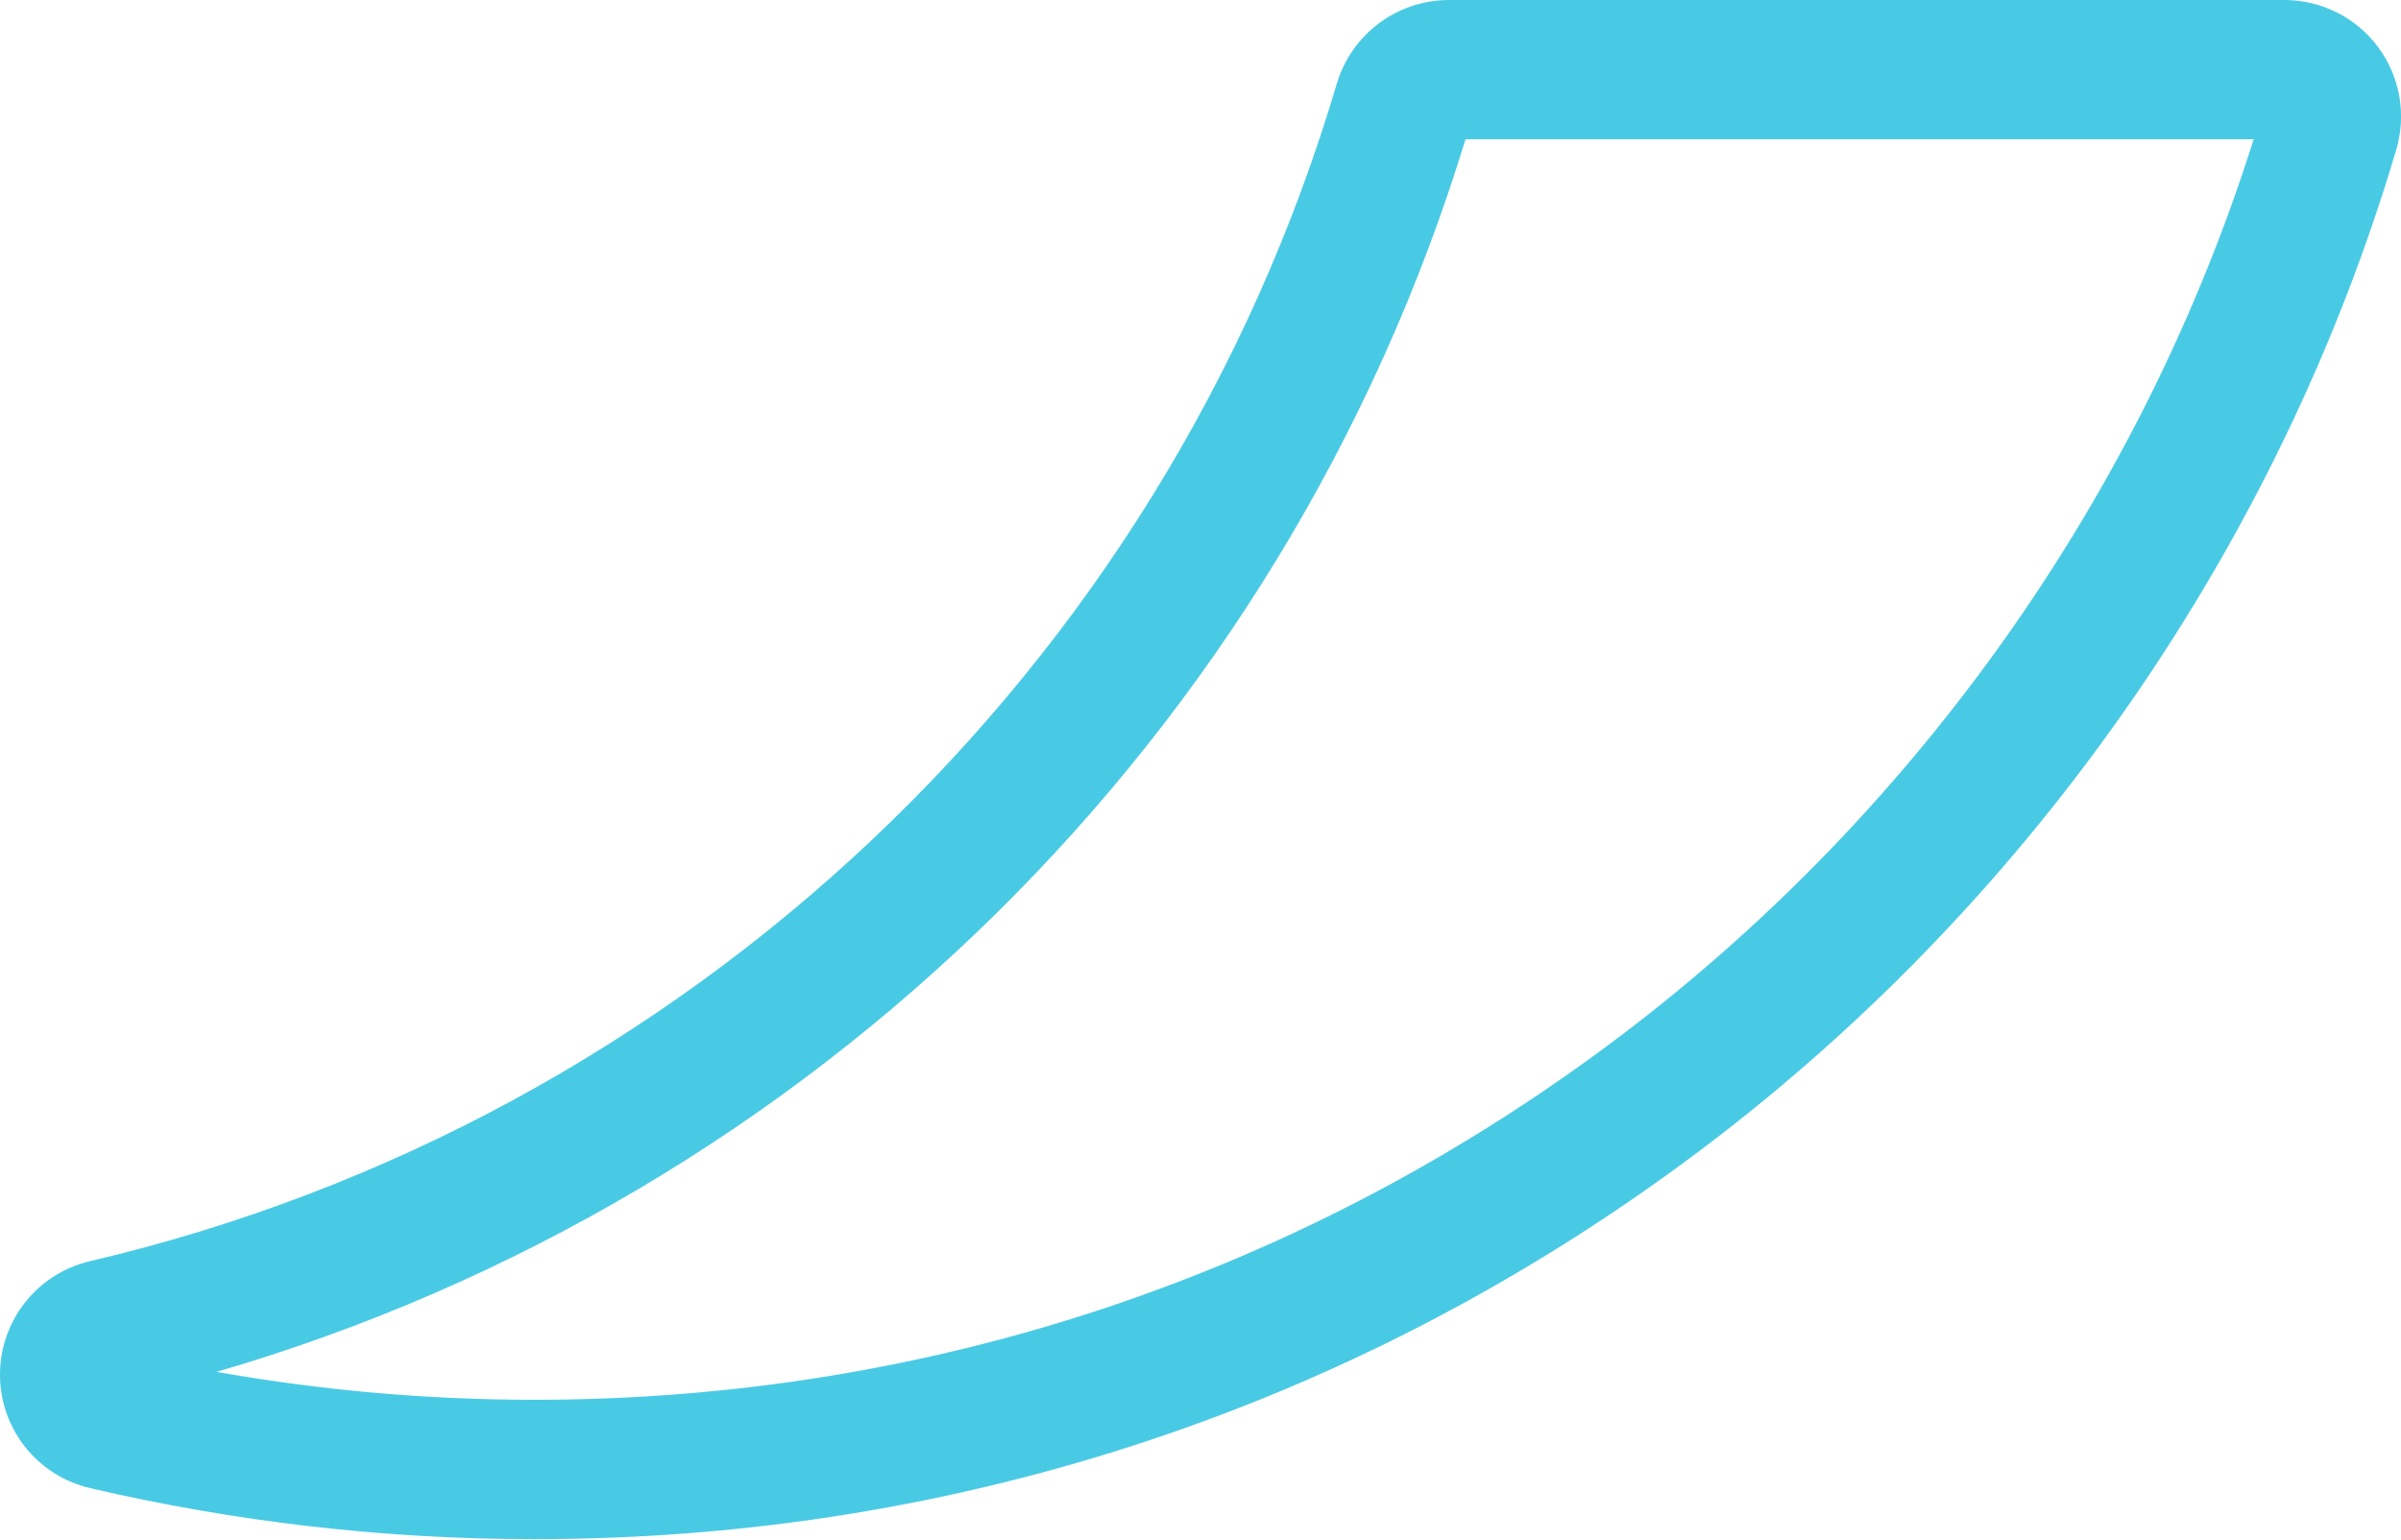
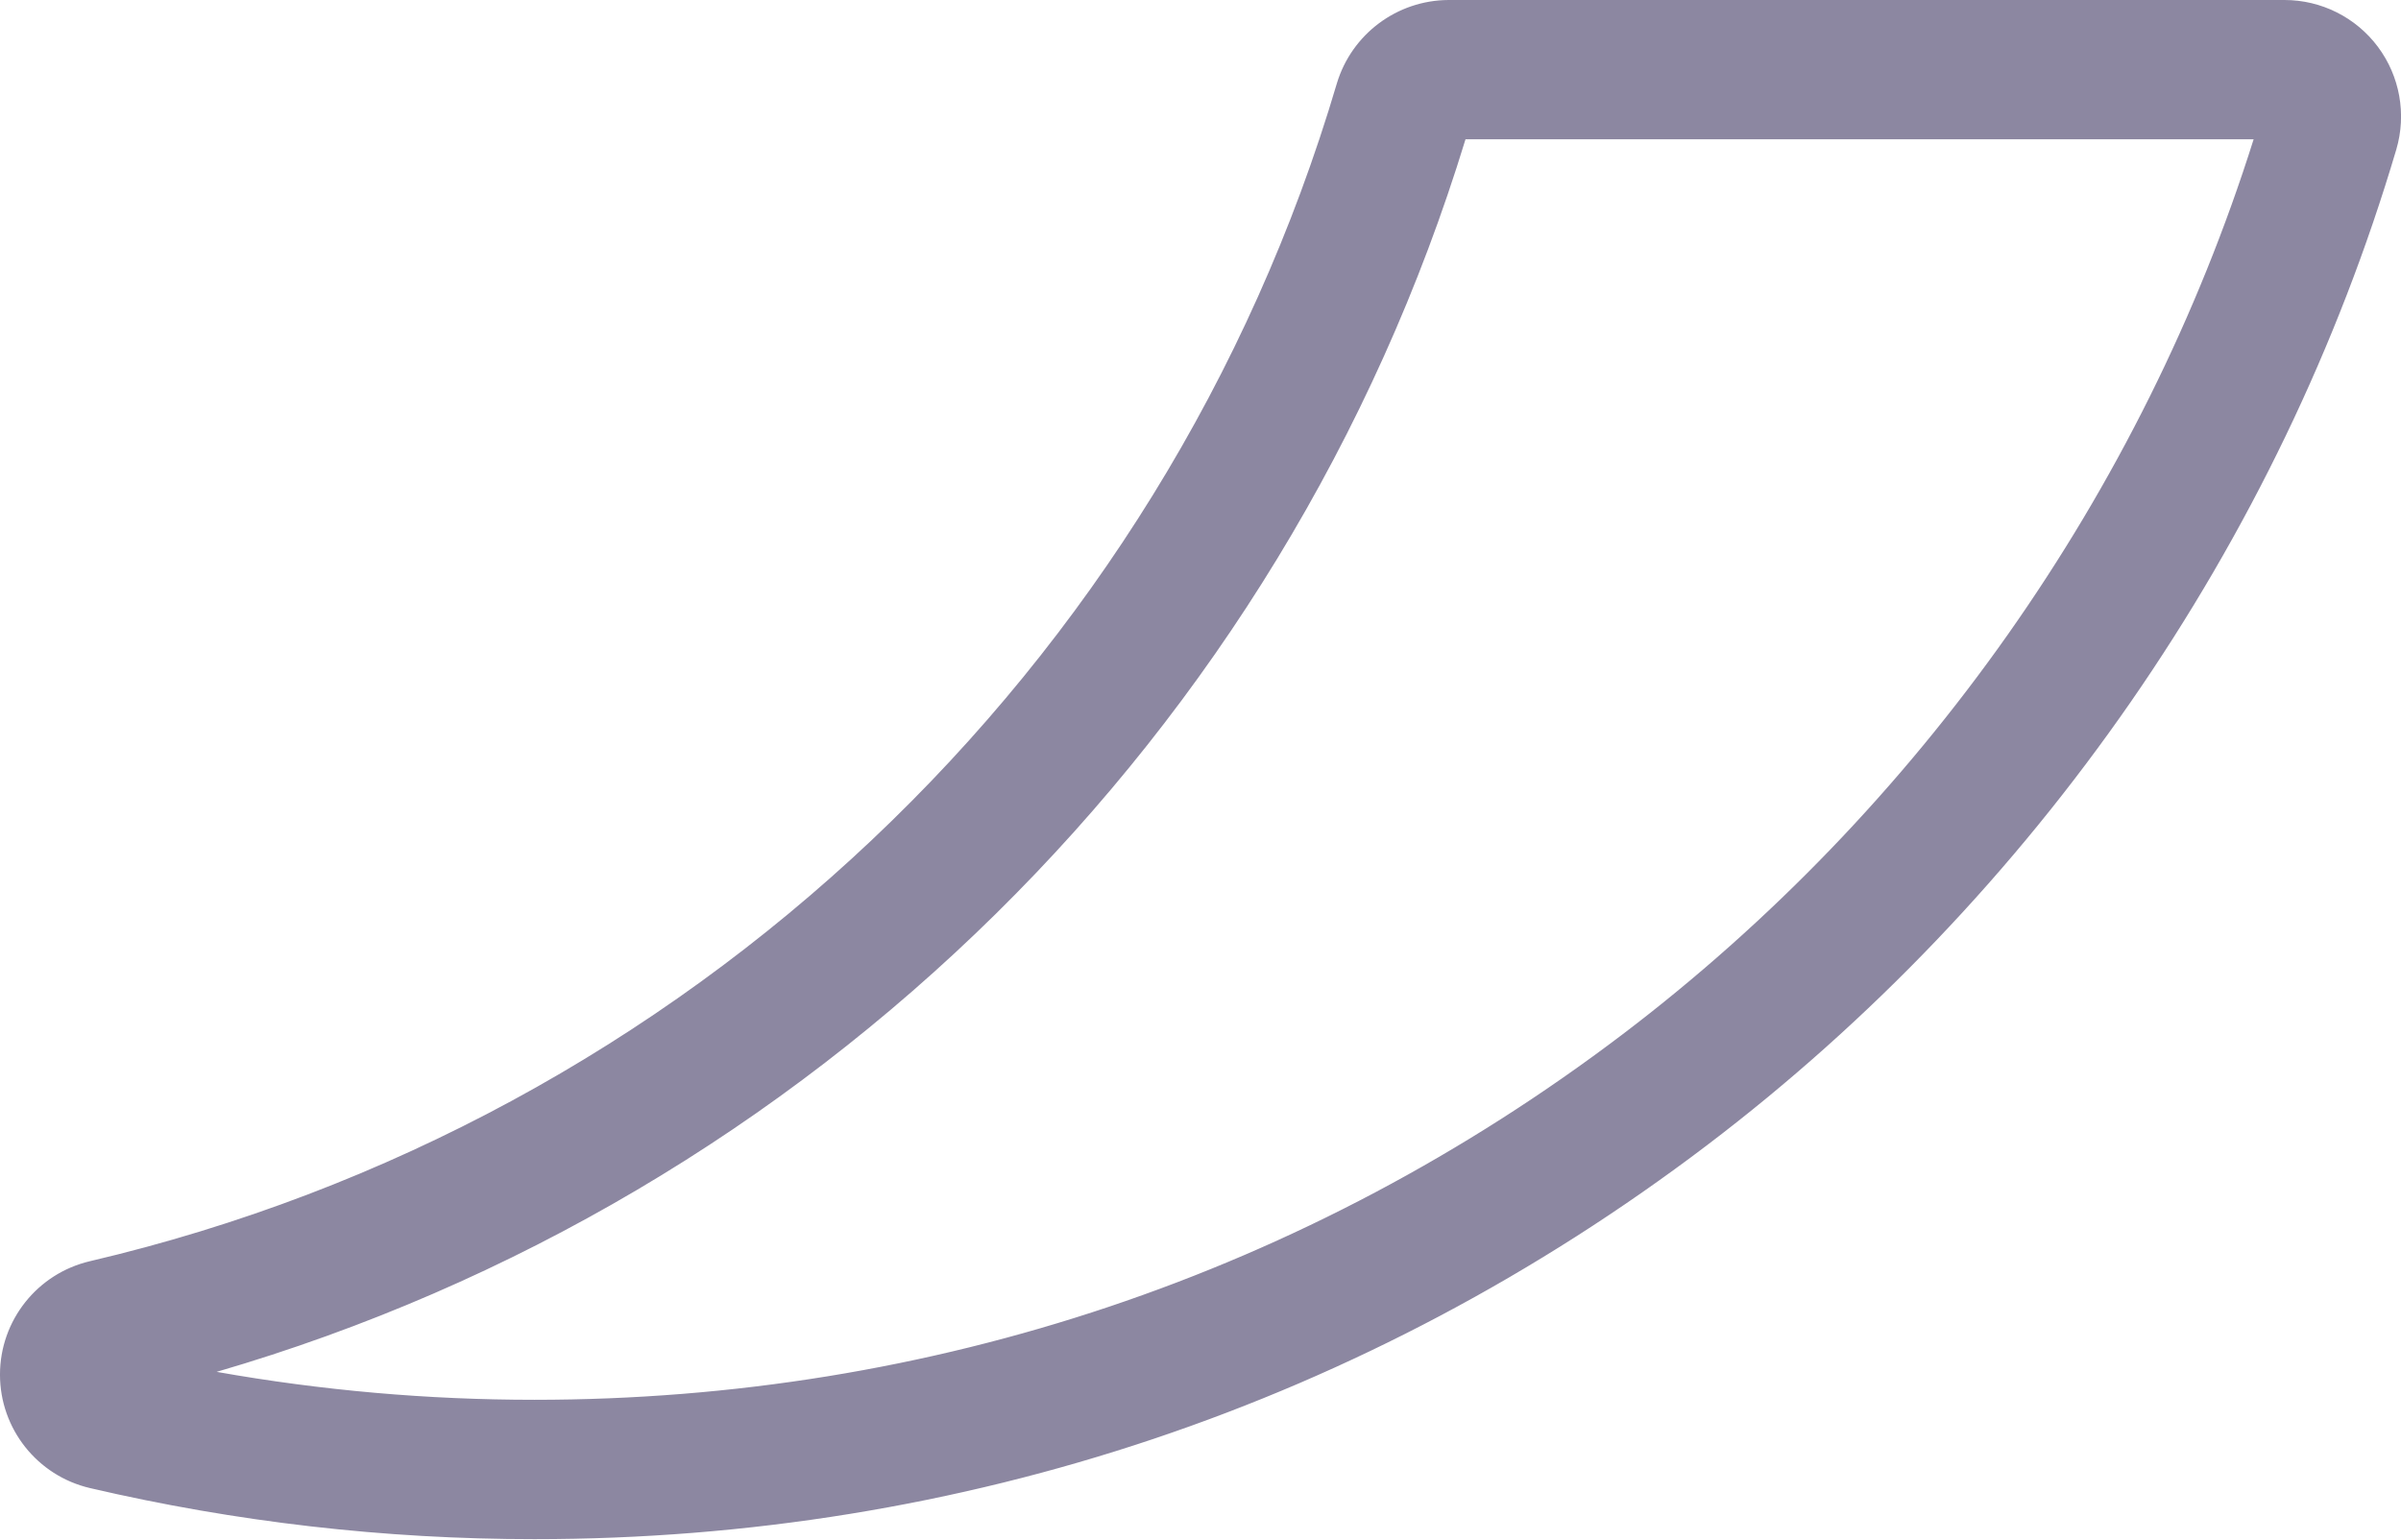
<svg xmlns="http://www.w3.org/2000/svg" viewBox="0 0 1151.26 738.24">
  <defs>
-     <style>.cls-1{fill:#49cae4;}</style>
+     <style>.cls-1{fill:#8c87a1;}</style>
  </defs>
  <g id="Layer_2" data-name="Layer 2">
    <g id="Layer_1-2" data-name="Layer 1">
      <path class="cls-1" d="M1095.38,55.88C988.33,418.07,653.15,682.36,256.25,682.36a878.64,878.64,0,0,1-200.38-23C362,587.58,606.16,355.15,694.57,55.88h400.81m44.94,0a44.94,44.94,0,0,0-44.94-44.94H694.57a45,45,0,0,0-43.1,32.21C567.21,328.39,335.06,547.74,45.62,615.58a44.94,44.94,0,0,0-34.68,43.75h0a44.94,44.94,0,0,0,34.7,43.75,925.25,925.25,0,0,0,210.61,24.21c202.46,0,394.52-64.51,555.41-186.55C967.32,422.67,1083.38,255,1138.47,68.61a44.76,44.76,0,0,0,1.85-12.73Z" />
      <path class="cls-1" d="M256.25,738.24a937.15,937.15,0,0,1-213.11-24.5,55.88,55.88,0,0,1,0-108.82C328.74,538,557.83,321.53,641,40.05A56.2,56.2,0,0,1,694.56,0h400.82A55.89,55.89,0,0,1,1149,71.72C1093.22,260.32,975.78,430,818.28,549.46,655.46,673,461.11,738.24,256.25,738.24ZM22,662.64a33.83,33.83,0,0,0,26.09,29.78,914.51,914.51,0,0,0,208.12,23.93c200.05,0,389.82-63.74,548.8-184.33C958.86,415.35,1073.54,249.67,1128,65.51a34,34,0,0,0-32.6-43.62H694.56A34.18,34.18,0,0,0,662,46.25c-85.38,289-320.59,511.25-613.85,580A33.85,33.85,0,0,0,22,656l31.33-7.34c301.31-70.62,543-298.95,630.7-595.89l2.31-7.84H1110l-4.15,14c-53.06,179.48-164.84,341-314.75,454.68C636.19,631.18,451.23,693.3,256.25,693.3A891.15,891.15,0,0,1,53.38,670ZM103.87,658a871.89,871.89,0,0,0,152.38,13.4c190.17,0,370.55-60.59,521.64-175.2,142.31-108,249.39-260,302.71-429.4H702.7C615.45,352.41,388.9,574.92,103.87,658Z" />
    </g>
  </g>
</svg>
